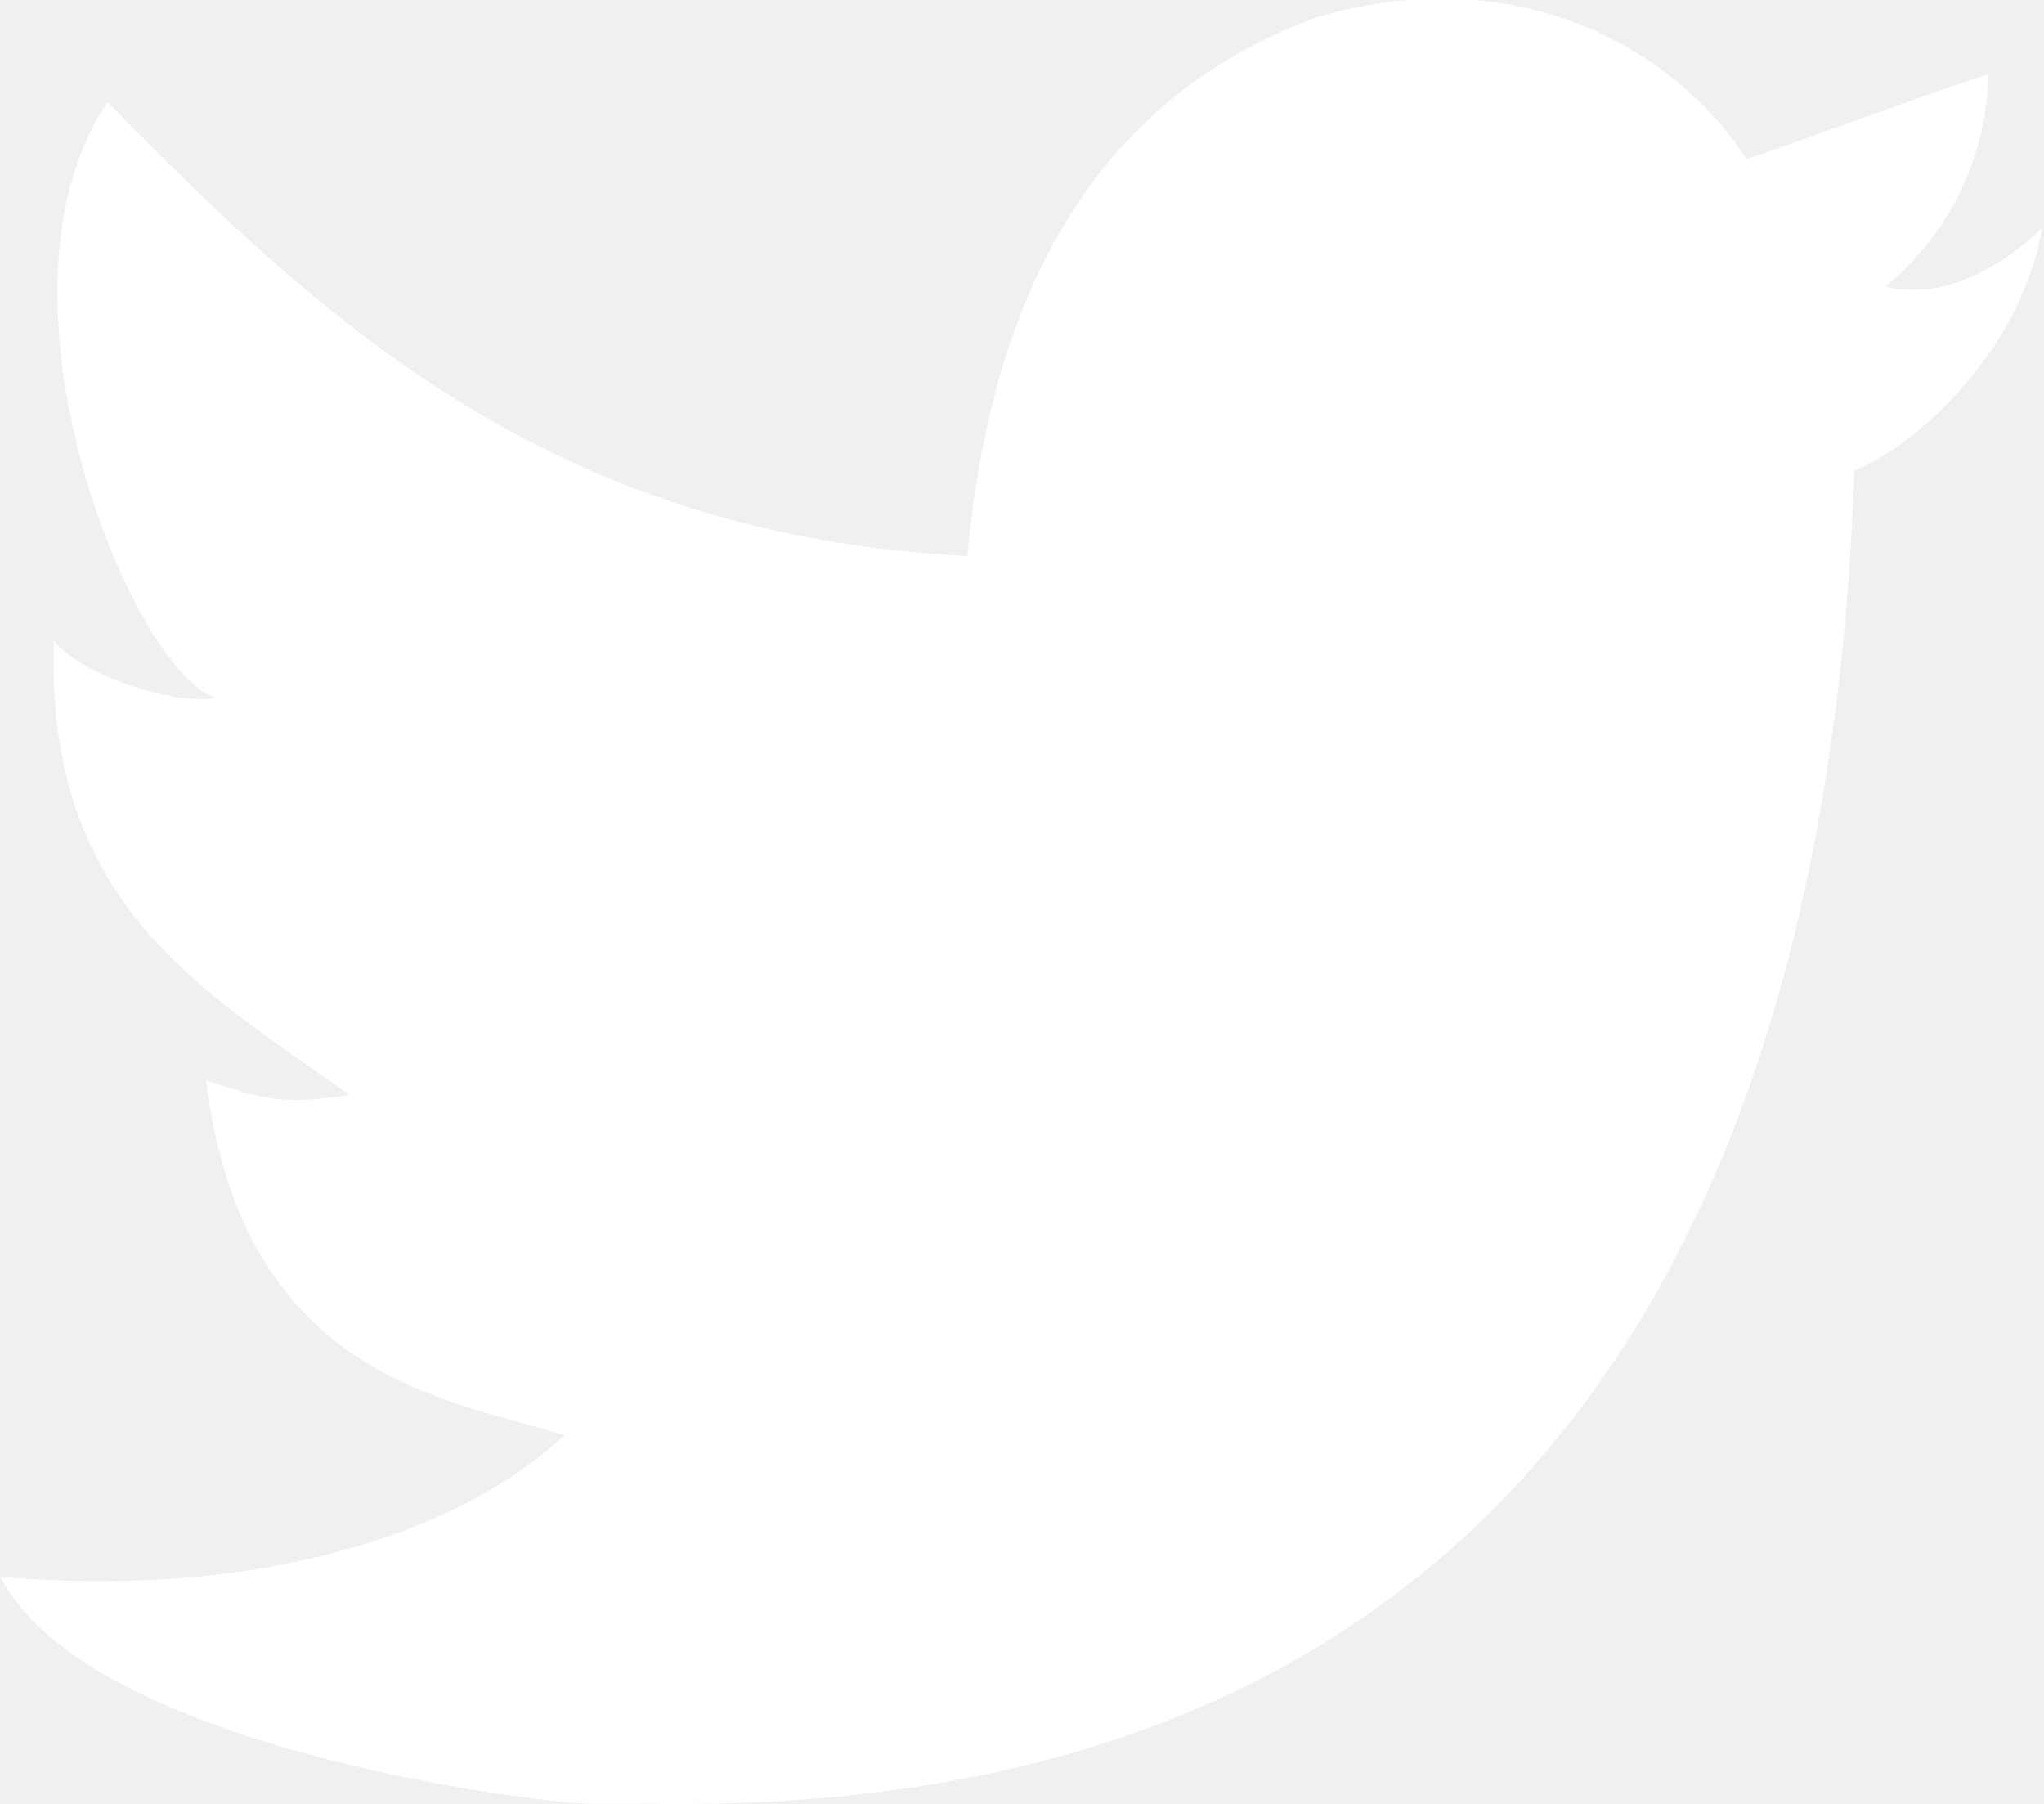
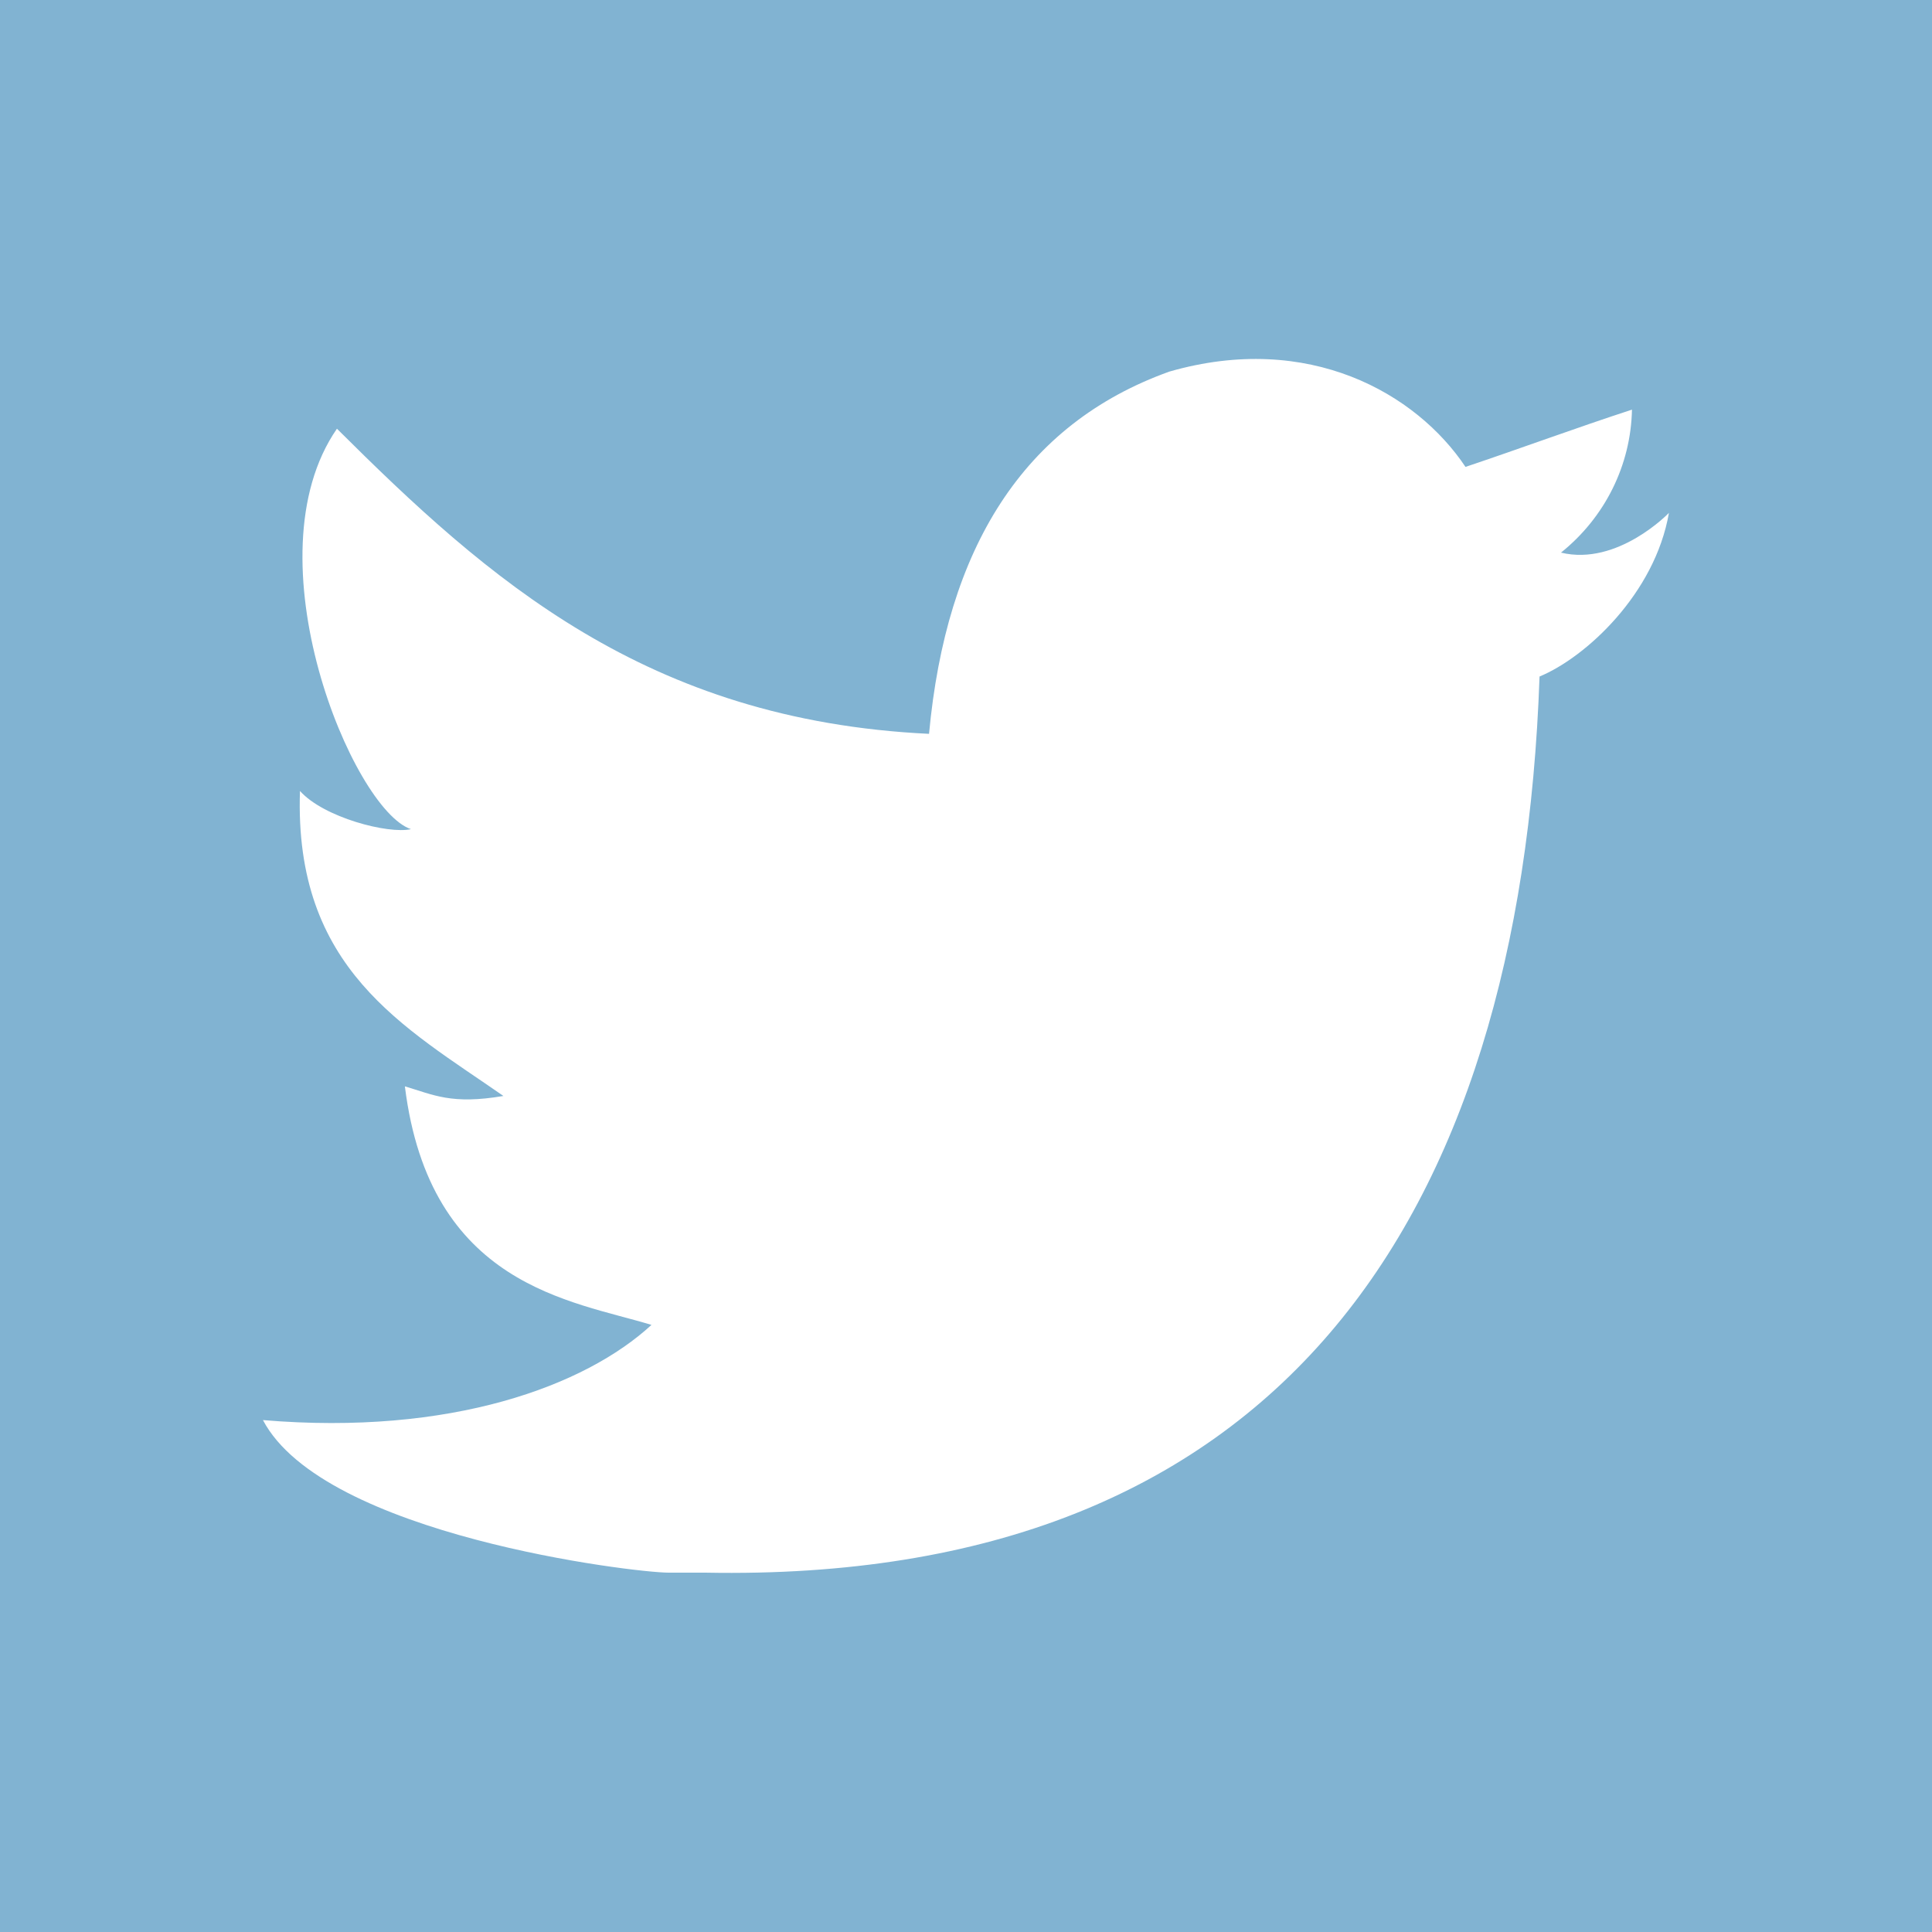
- <svg xmlns="http://www.w3.org/2000/svg" width="17" height="15" viewBox="0 0 17 15">
-   <path fill="#FFF" d="M10.95.144c1.685-.496 2.984.27 3.577 1.179.673-.231 1.331-.481 2.011-.708a2.345 2.345 0 0 1-.857 1.768c.685.17 1.304-.491 1.304-.491-.169 1-1.006 1.788-1.563 2.024-.231 6.75-3.175 11.217-10.077 11.082h-.446c-.41 0-4.164-.46-4.898-1.887 2.271.196 3.893-.422 4.693-1.177-.96-.3-2.679-.477-2.979-2.95.349.106.564.228 1.19.119C1.705 8.247.374 7.53.448 5.33c.285.328 1.067.536 1.34.472C1.085 5.561-.182 2.442.894.85c1.818 1.854 3.735 3.606 7.152 3.773C8.254 2.33 9.183.793 10.95.144z" />
+ <svg xmlns="http://www.w3.org/2000/svg" width="30" height="30" viewBox="0 0 30 30">
+   <rect width="100%" height="100%" fill="#81b3d2" />
+   <path fill="#ffffff" d="M18.158,5.77 c2.166,-0.623 3.836,0.339 4.598,1.48 c0.865,-0.29 1.711,-0.604 2.585,-0.889 a3.014,2.945 0 0 1 -1.102,2.22 c0.881,0.213 1.676,-0.617 1.676,-0.617 c-0.217,1.256 -1.293,2.245 -2.009,2.541 c-0.297,8.476 -4.081,14.085 -12.954,13.915 h-0.573 c-0.527,0 -5.353,-0.578 -6.296,-2.369 c2.919,0.246 5.004,-0.53 6.033,-1.478 c-1.234,-0.377 -3.444,-0.599 -3.829,-3.704 c0.449,0.133 0.725,0.286 1.53,0.149 C6.274,15.945 4.563,15.045 4.658,12.282 c0.366,0.412 1.372,0.673 1.723,0.593 C5.477,12.572 3.849,8.656 5.232,6.657 c2.337,2.328 4.801,4.528 9.194,4.738 C14.693,8.515 15.887,6.585 18.158,5.77 z" />
</svg>
